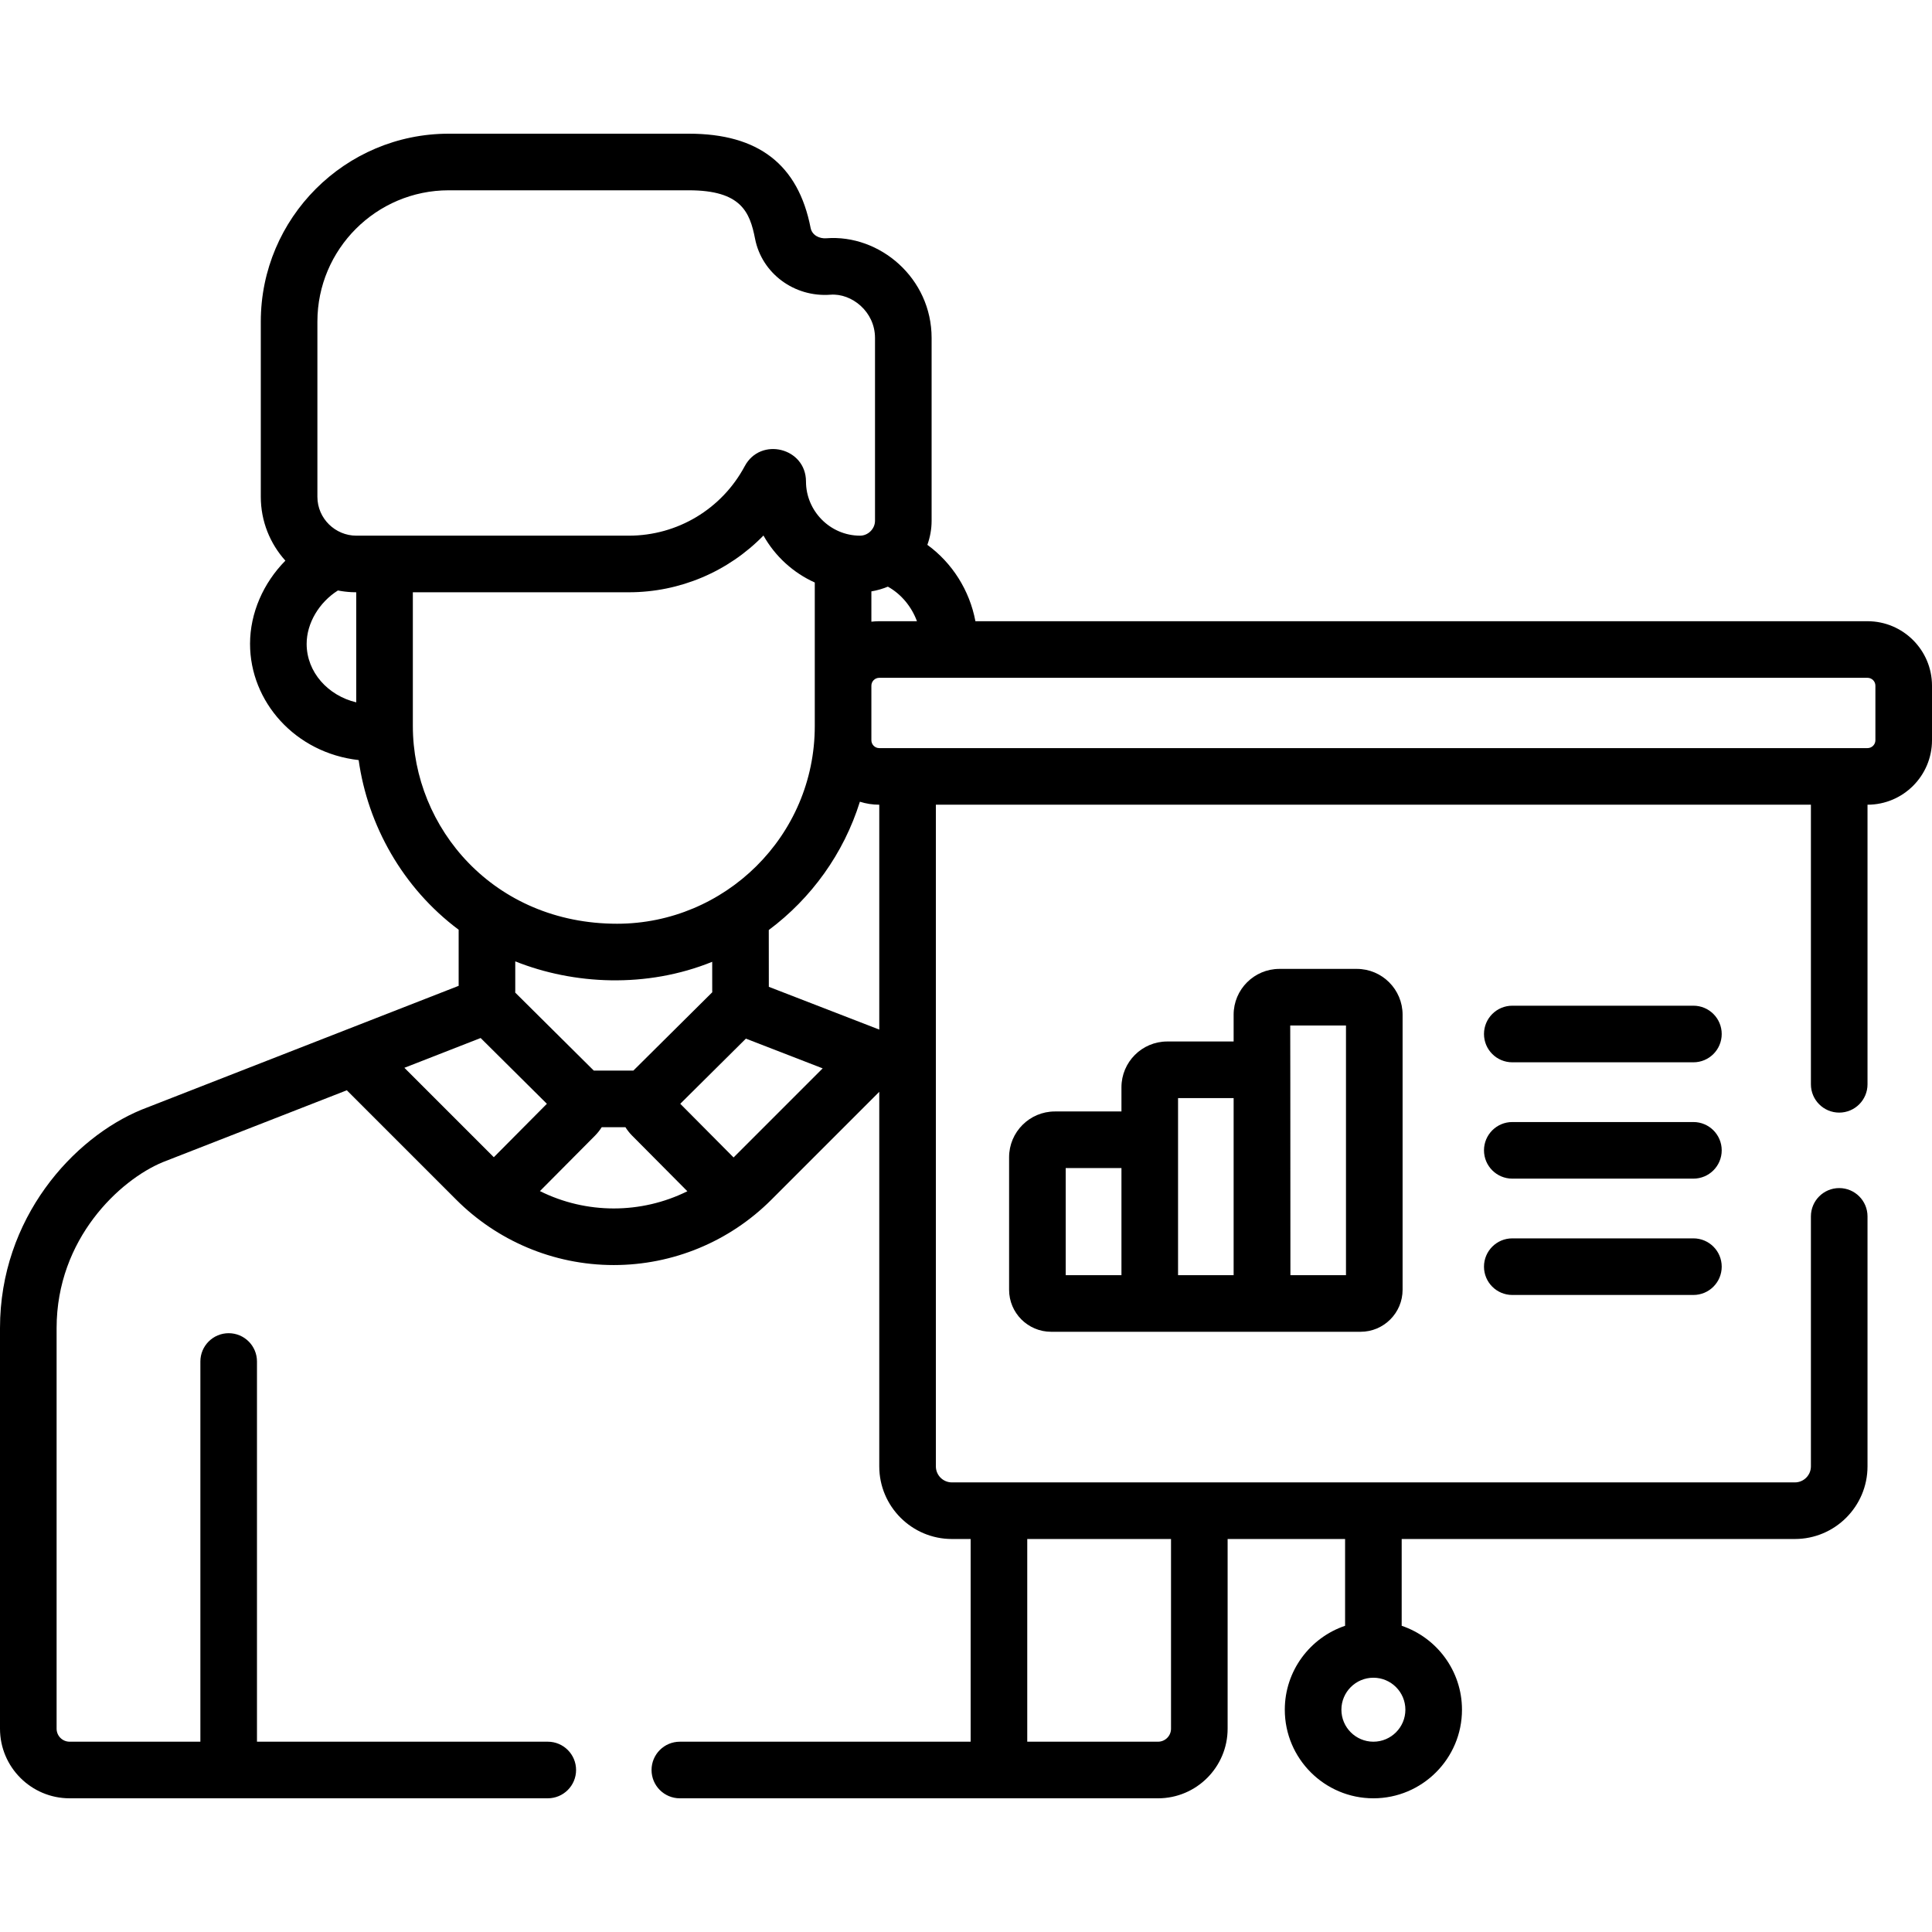
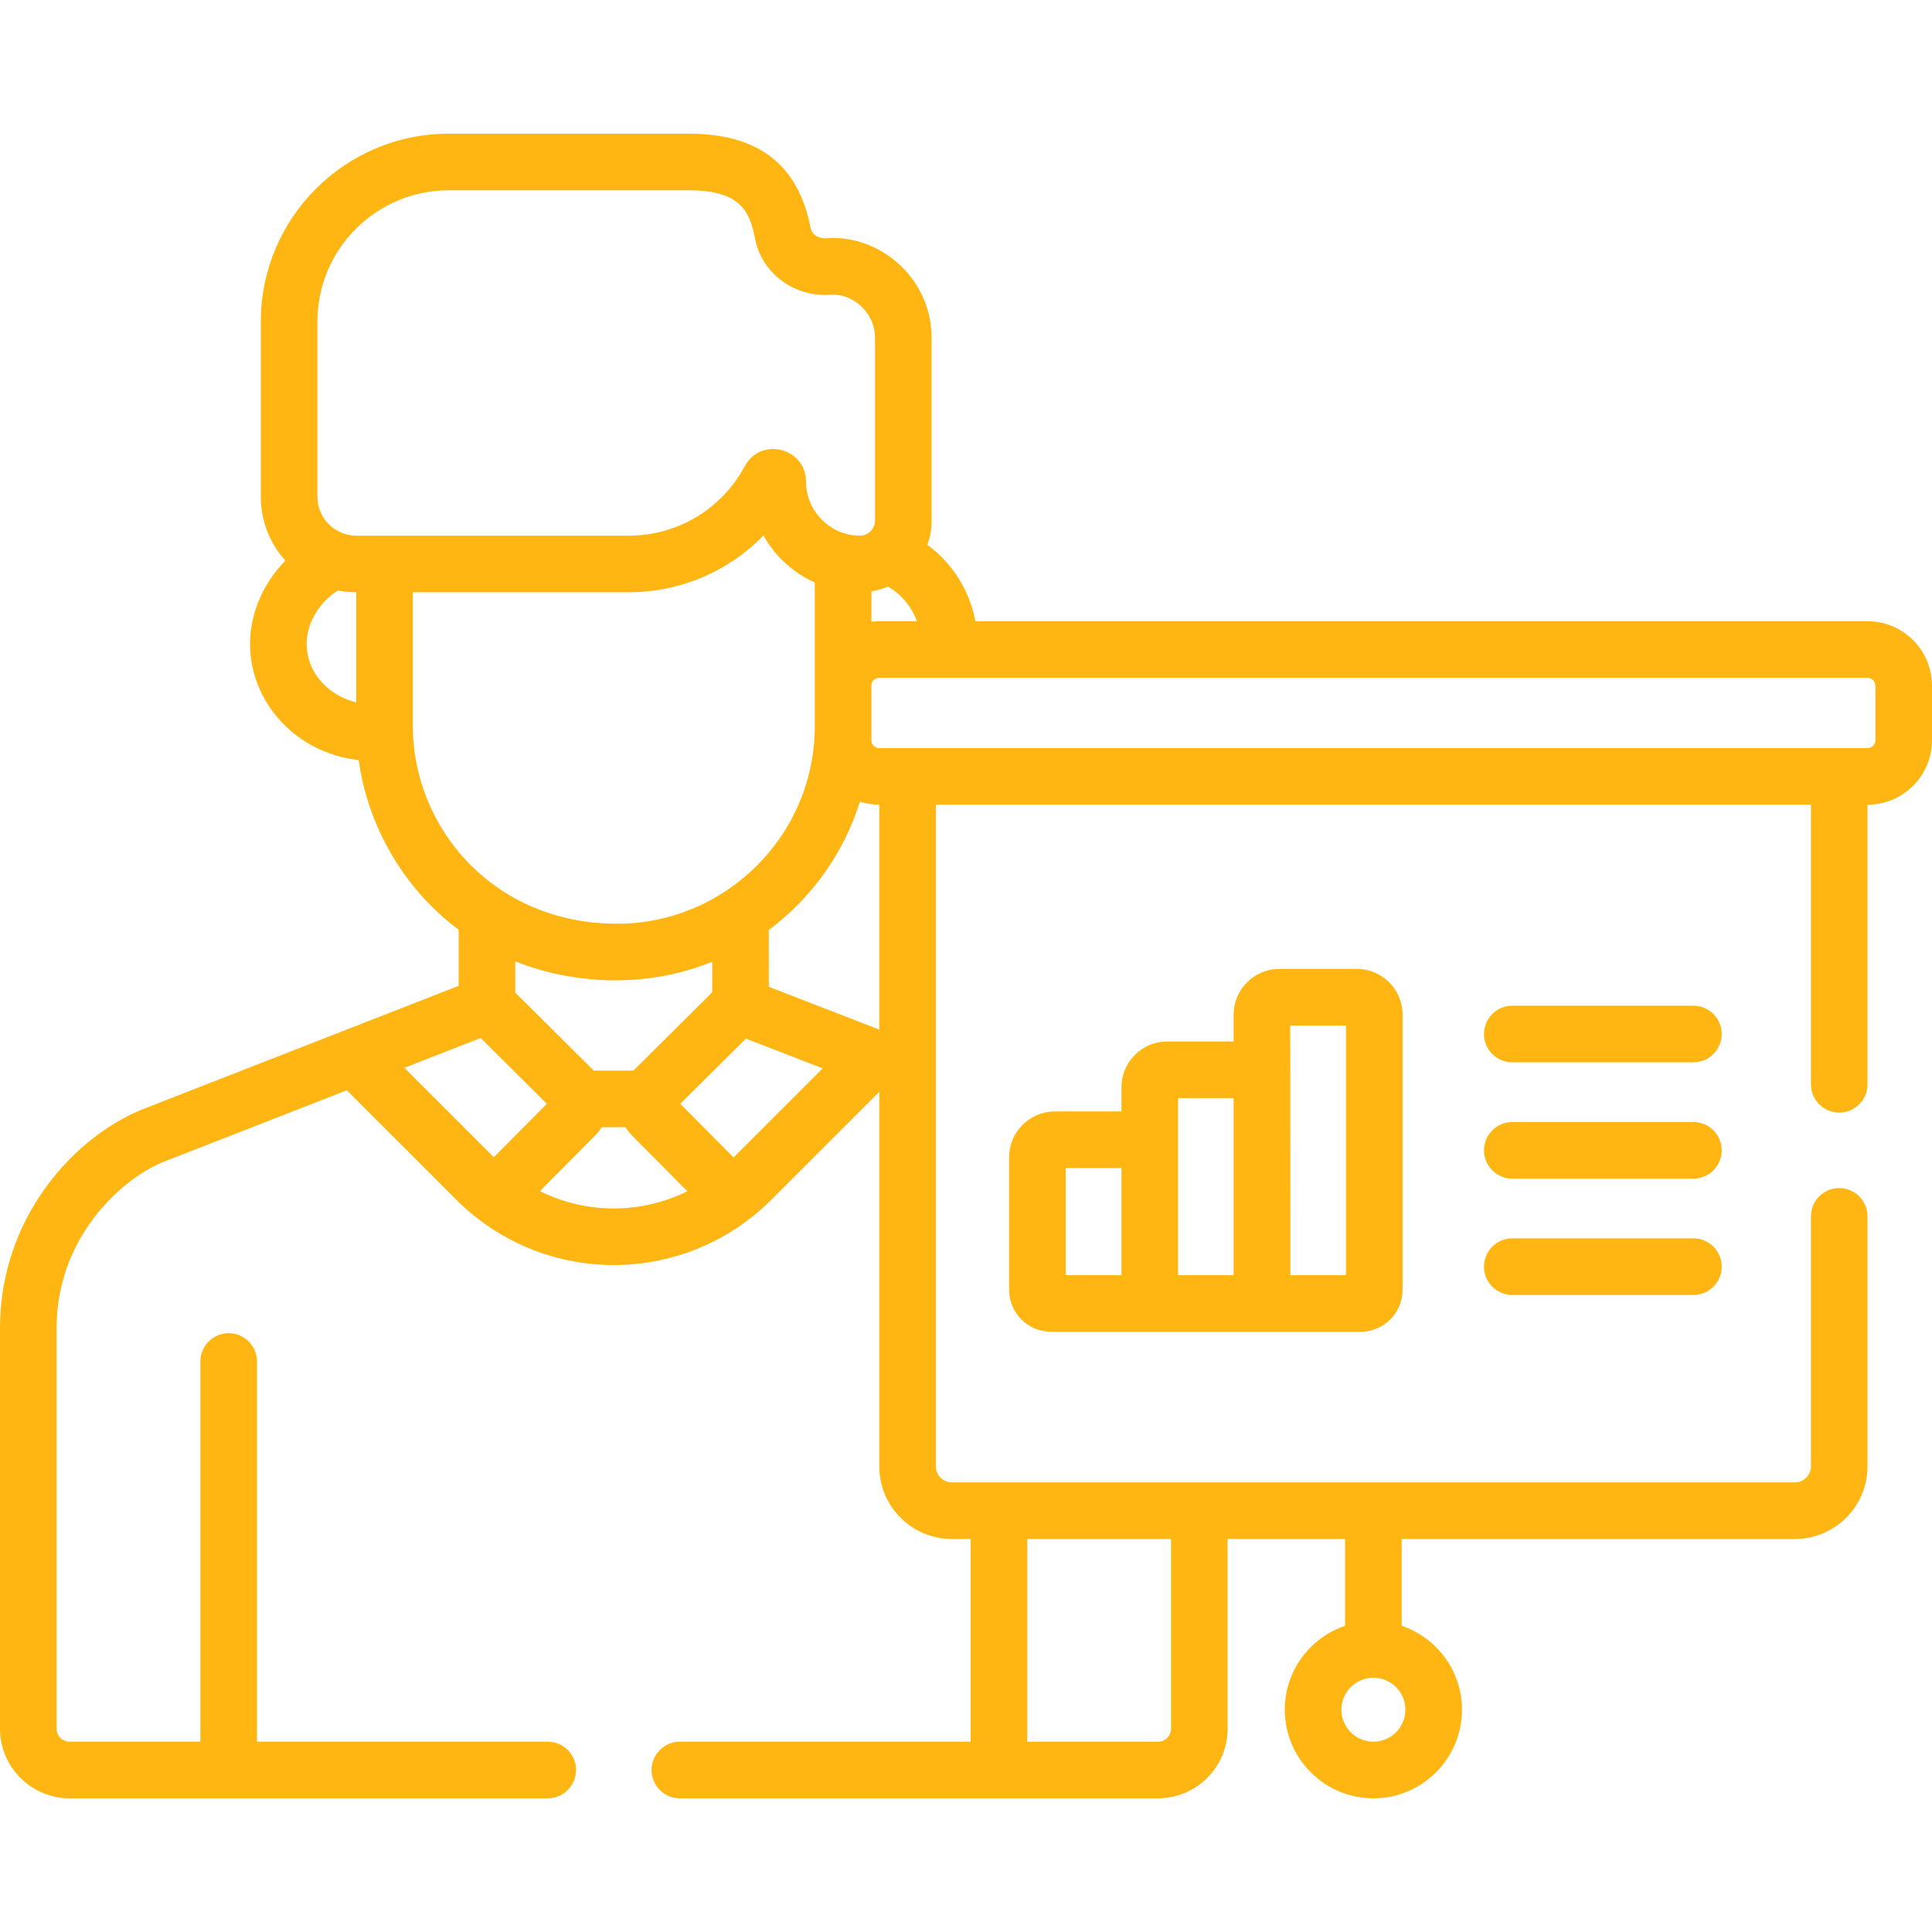
- <svg xmlns="http://www.w3.org/2000/svg" id="Capa_1" enable-background="new 0 0 512.002 512.002" height="512" viewBox="0 0 512.002 512.002" width="512">
+ <svg xmlns="http://www.w3.org/2000/svg" id="Capa_1" fill="#ffb612" enable-background="new 0 0 512.002 512.002" height="512" viewBox="0 0 512.002 512.002" width="512">
  <g>
    <path d="m448.774 297.352h-48c-4.143 0-7.5 3.358-7.5 7.5s3.357 7.5 7.5 7.5h48c4.143 0 7.5-3.358 7.5-7.5s-3.357-7.5-7.5-7.5z" />
    <path d="m448.774 328.181h-48c-4.143 0-7.5 3.358-7.5 7.5s3.357 7.5 7.5 7.5h48c4.143 0 7.5-3.358 7.5-7.5s-3.357-7.5-7.5-7.5z" />
    <path d="m448.774 266.523h-48c-4.143 0-7.5 3.358-7.5 7.5s3.357 7.5 7.5 7.5h48c4.143 0 7.5-3.358 7.5-7.5s-3.357-7.5-7.5-7.5z" />
    <path d="m339.057 256.769c-6.689 0-12.131 5.442-12.131 12.131v7.107h-17.598c-6.688 0-12.13 5.442-12.13 12.13v6.414h-17.646c-6.688 0-12.13 5.442-12.13 12.13v35.124c0 6.138 4.993 11.131 11.13 11.131h82.021c6.137 0 11.13-4.993 11.13-11.131v-72.905c0-6.689-5.441-12.131-12.13-12.131zm-41.859 81.167h-14.776v-28.385h14.776zm29.728 0h-14.728c0-9.127 0-37.624 0-46.929h14.728zm29.776 0h-14.728c0-48.509-.049-63.931-.049-66.167h14.776v66.167z" />
    <path d="m18.445 476.57h126.722c4.143 0 7.5-3.358 7.5-7.5s-3.357-7.5-7.5-7.5h-77.065v-100.757c0-4.142-3.357-7.5-7.5-7.5s-7.5 3.358-7.5 7.5v100.757h-34.657c-1.899 0-3.445-1.545-3.445-3.445v-106.157c0-23.734 16.808-39.292 28.143-43.985l48.768-19.046 29.025 29.024c10.642 10.645 25.481 17.294 41.731 17.293 15.665-.001 30.648-6.213 41.732-17.292l28.616-28.617v99.261c0 10.613 8.634 19.247 19.246 19.247h4.971v53.719h-77.065c-4.143 0-7.5 3.358-7.5 7.5s3.357 7.5 7.5 7.5h126.722c10.171 0 18.445-8.274 18.445-18.445v-50.274h31.13v22.999c-9.277 3.137-15.978 11.919-15.978 22.242 0 12.946 10.532 23.478 23.478 23.478s23.478-10.532 23.478-23.478c0-10.323-6.7-19.105-15.978-22.242v-22.999h104.202c10.612 0 19.246-8.634 19.246-19.247v-66.252c0-4.142-3.357-7.5-7.5-7.5s-7.5 3.358-7.5 7.5v66.252c0 2.342-1.905 4.247-4.246 4.247h-157.832-65.572c-2.341 0-4.246-1.905-4.246-4.247 0-4.725 0-170.623 0-175.348h231.896v74.096c0 4.142 3.357 7.5 7.5 7.5s7.5-3.358 7.5-7.5v-74.096h.005c9.421 0 17.085-7.665 17.085-17.086v-14.456c0-9.421-7.664-17.085-17.085-17.085h-236.421c-1.536-8.178-6.163-15.469-12.736-20.241.717-1.996 1.128-4.137 1.128-6.377v-48.445c0-15.866-13.747-27.513-27.929-26.424-1.765.137-3.75-.767-4.139-2.753-3.285-16.795-13.837-24.96-32.258-24.96h-63.65c-27.459 0-49.798 22.339-49.798 49.798v46.421c0 6.504 2.468 12.442 6.514 16.93-5.831 5.91-9.364 13.864-9.364 22.054 0 15.291 11.935 28.898 28.783 30.797 2.41 17.226 11.648 33.875 26.502 44.956v14.87c-8.437 3.296-74.998 29.291-83.934 32.781-.042.017-.084.034-.126.051-18.055 7.431-37.489 28.713-37.489 57.879v106.158c0 10.17 8.274 18.444 18.445 18.444zm345.519-31.955c4.675 0 8.478 3.803 8.478 8.478s-3.803 8.478-8.478 8.478-8.478-3.803-8.478-8.478 3.803-8.478 8.478-8.478zm-91.732-36.763h38.102v50.274c0 1.899-1.546 3.445-3.445 3.445h-34.656v-53.719zm-129.144-92.197c8.948-9.009 5.698-5.737 14.674-14.773.01-.01.018-.021.027-.031.661-.67 1.287-1.511 1.67-2.131h6.288c.402.657 1.047 1.506 1.699 2.162l14.715 14.814c-12.292 6.092-26.794 6.076-39.073-.041zm-6.549-52.607c.007-.19.011-.381.011-.574v-7.701c15.472 6.174 34.761 7.176 52.191.118l.007 7.64c0 .143.003.286.008.429-8.7 8.638-12.465 12.376-20.909 20.76h-10.485c-5.279-5.239-16.578-16.457-20.823-20.672zm57.868 43.692c-1.44-1.449-12.47-12.554-14.128-14.224l17.391-17.267c10.573 4.095 9.995 3.871 20.347 7.88zm38.609-33.888-29.268-11.334-.013-15.053c11.283-8.413 19.855-20.268 24.144-33.998 1.621.512 3.344.791 5.132.791h.005zm261.901-93.223c1.149 0 2.085.936 2.085 2.085v14.456c0 1.15-.936 2.086-2.085 2.086-12.603 0-249.057 0-261.906 0-1.149 0-2.085-.936-2.085-2.086 0-8.243 0-6.46 0-14.456 0-1.15.936-2.086 2.085-2.086 15.46.001 246.645.001 261.906.001zm-259.619-24.158c3.516 1.952 6.277 5.278 7.704 9.157h-9.991c-.68 0-1.627.07-2.085.126v-8.032c1.486-.235 3.176-.744 4.372-1.251zm-140.889 30.66c-7.471-1.78-13.145-7.985-13.145-15.498 0-5.487 3.312-11.01 8.286-14.149 1.182.231 2.392.384 3.625.444.411.021.822.031 1.233.032v29.171zm.015-44.172c-5.558 0-10.31-4.532-10.31-10.31v-46.42c0-19.188 15.61-34.798 34.798-34.798h63.65c13.895 0 16.163 5.815 17.537 12.839 1.798 9.194 10.413 15.567 20.01 14.83 5.556-.424 11.778 4.439 11.778 11.468v48.442c0 2.158-1.863 3.949-3.949 3.949-7.987 0-14.342-6.597-14.342-14.342 0-8.973-12.041-11.927-16.233-4.078-6.074 11.361-17.838 18.419-30.698 18.419-10.479.001-61.745.001-72.241.001zm14.985 50.452v-35.452h57.256c13.449 0 26.316-5.435 35.66-15.038 3.069 5.474 7.848 9.859 13.601 12.452v38.037c0 29.227-23.885 52.391-52.392 52.391-32.67.001-54.125-25.387-54.125-52.39zm17.965 82.675c11.399 11.318 7.061 7.011 17.556 17.431-7.614 7.665-4.857 4.89-14.065 14.16l-23.698-23.698z" />
  </g>
</svg>
